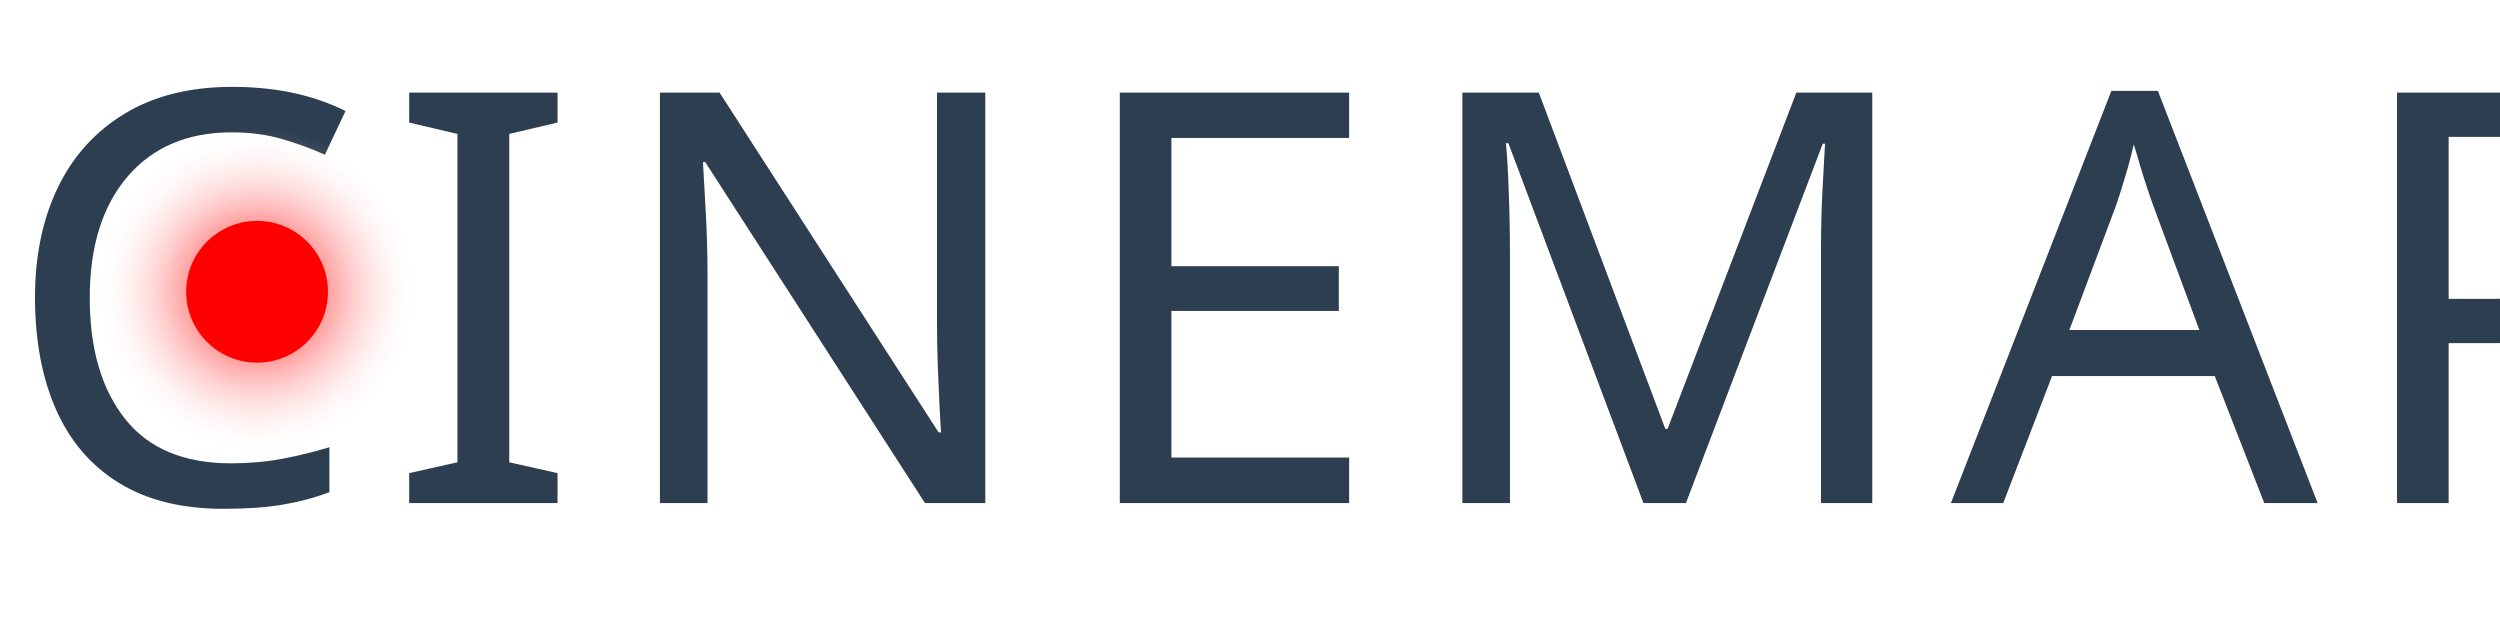
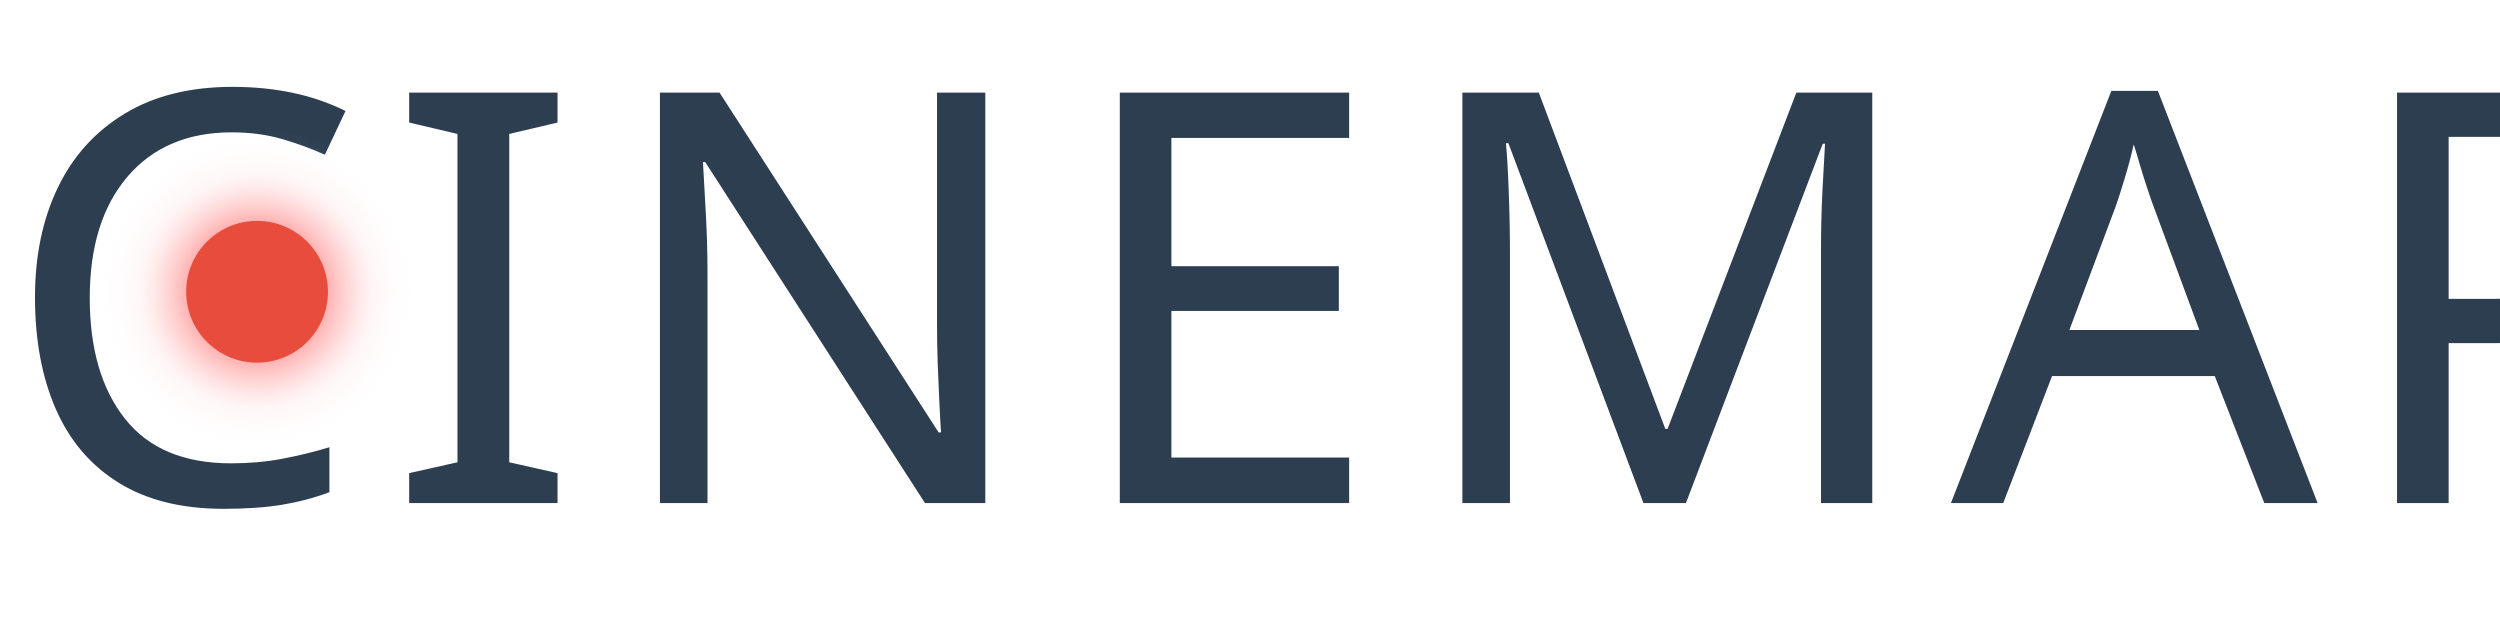
<svg xmlns="http://www.w3.org/2000/svg" id="Warstwa_2" data-name="Warstwa 2" viewBox="0 0 223.29 55.61">
  <defs>
    <style>
      .cls-1 {
-         fill: red;
+         fill: #e74c3c;
      }

      .cls-1, .cls-2 {
        stroke-width: 0px;
      }

      .cls-3 {
        fill: #2c3e50;
        font-family: PoiretOne-Regular, 'Poiret One';
        font-size: 51.34px;
        letter-spacing: .04em;
      }

      .cls-2 {
        fill: url(#Gradient_bez_nazwy_30);
      }
    </style>
    <radialGradient id="Gradient_bez_nazwy_30" data-name="Gradient bez nazwy 30" cx="22.96" cy="26.06" fx="22.96" fy="26.06" r="16.33" gradientUnits="userSpaceOnUse">
      <stop offset="0" stop-color="red" />
-       <stop offset=".11" stop-color="#ff1717" stop-opacity=".91" />
-       <stop offset=".33" stop-color="#ff5252" stop-opacity=".68" />
-       <stop offset=".64" stop-color="#ffb1b1" stop-opacity=".31" />
+       <stop offset=".11" stop-color="#ff1717" stop-opacity=".81" />
+       <stop offset=".33" stop-color="#ff5252" stop-opacity=".58" />
+       <stop offset=".64" stop-color="#ffb1b1" stop-opacity=".11" />
      <stop offset=".89" stop-color="#fff" stop-opacity="0" />
    </radialGradient>
  </defs>
  <g id="Warstwa_1-2" data-name="Warstwa 1">
    <g>
      <text class="cls-3" transform="translate(0 44.93)">
        <tspan x="0" y="0">CINEMAP</tspan>
      </text>
      <circle class="cls-2" cx="22.96" cy="26.06" r="16.33" />
      <circle class="cls-1" cx="22.96" cy="26.06" r="6.33" />
    </g>
  </g>
</svg>
